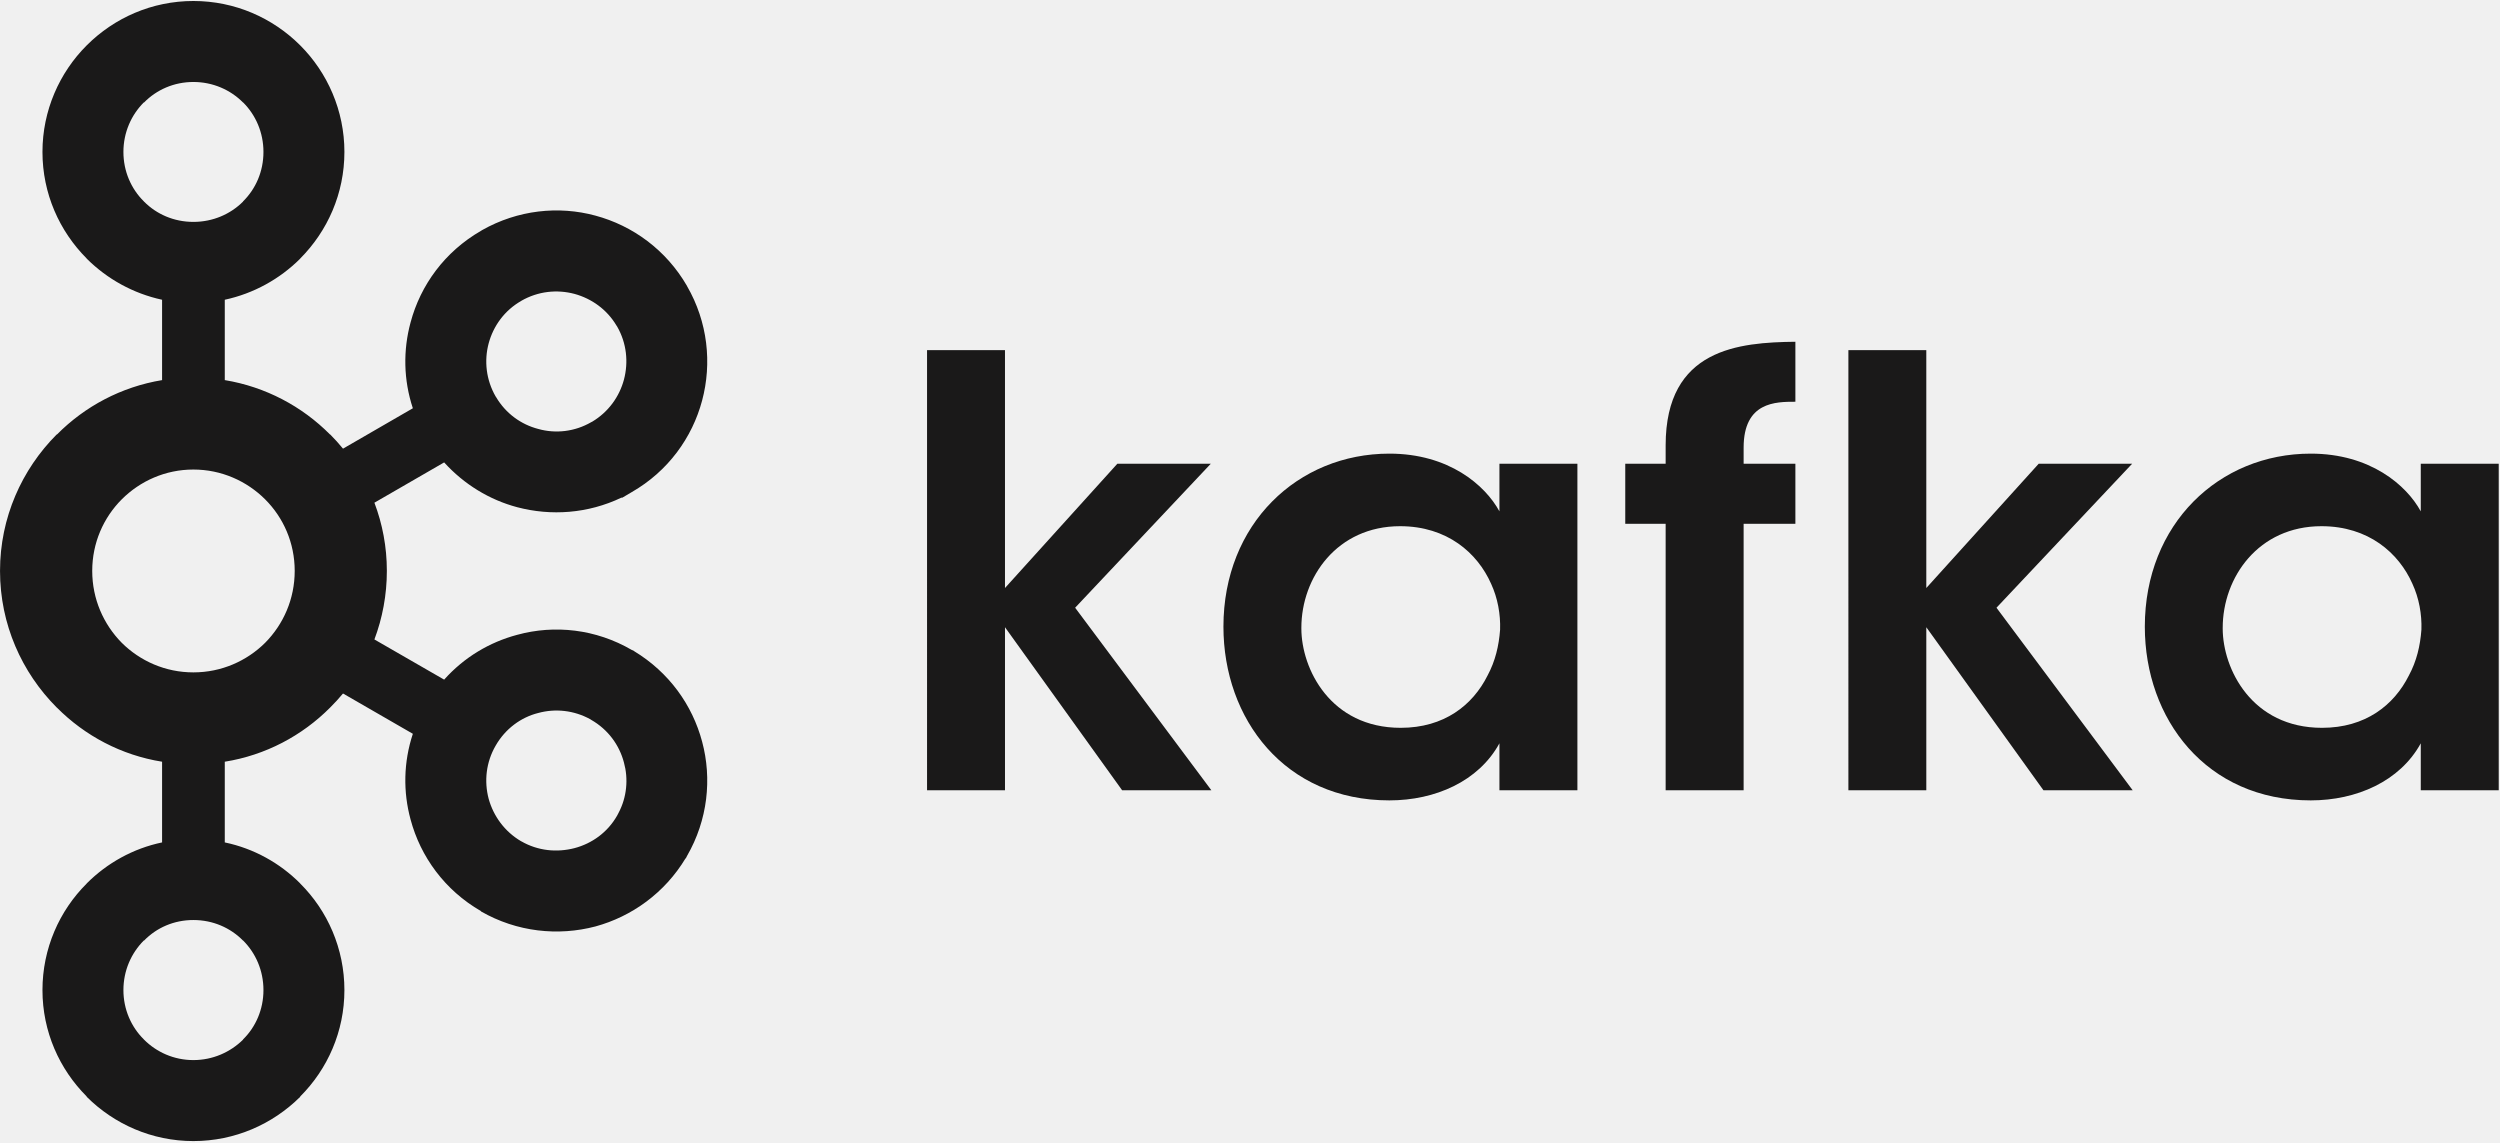
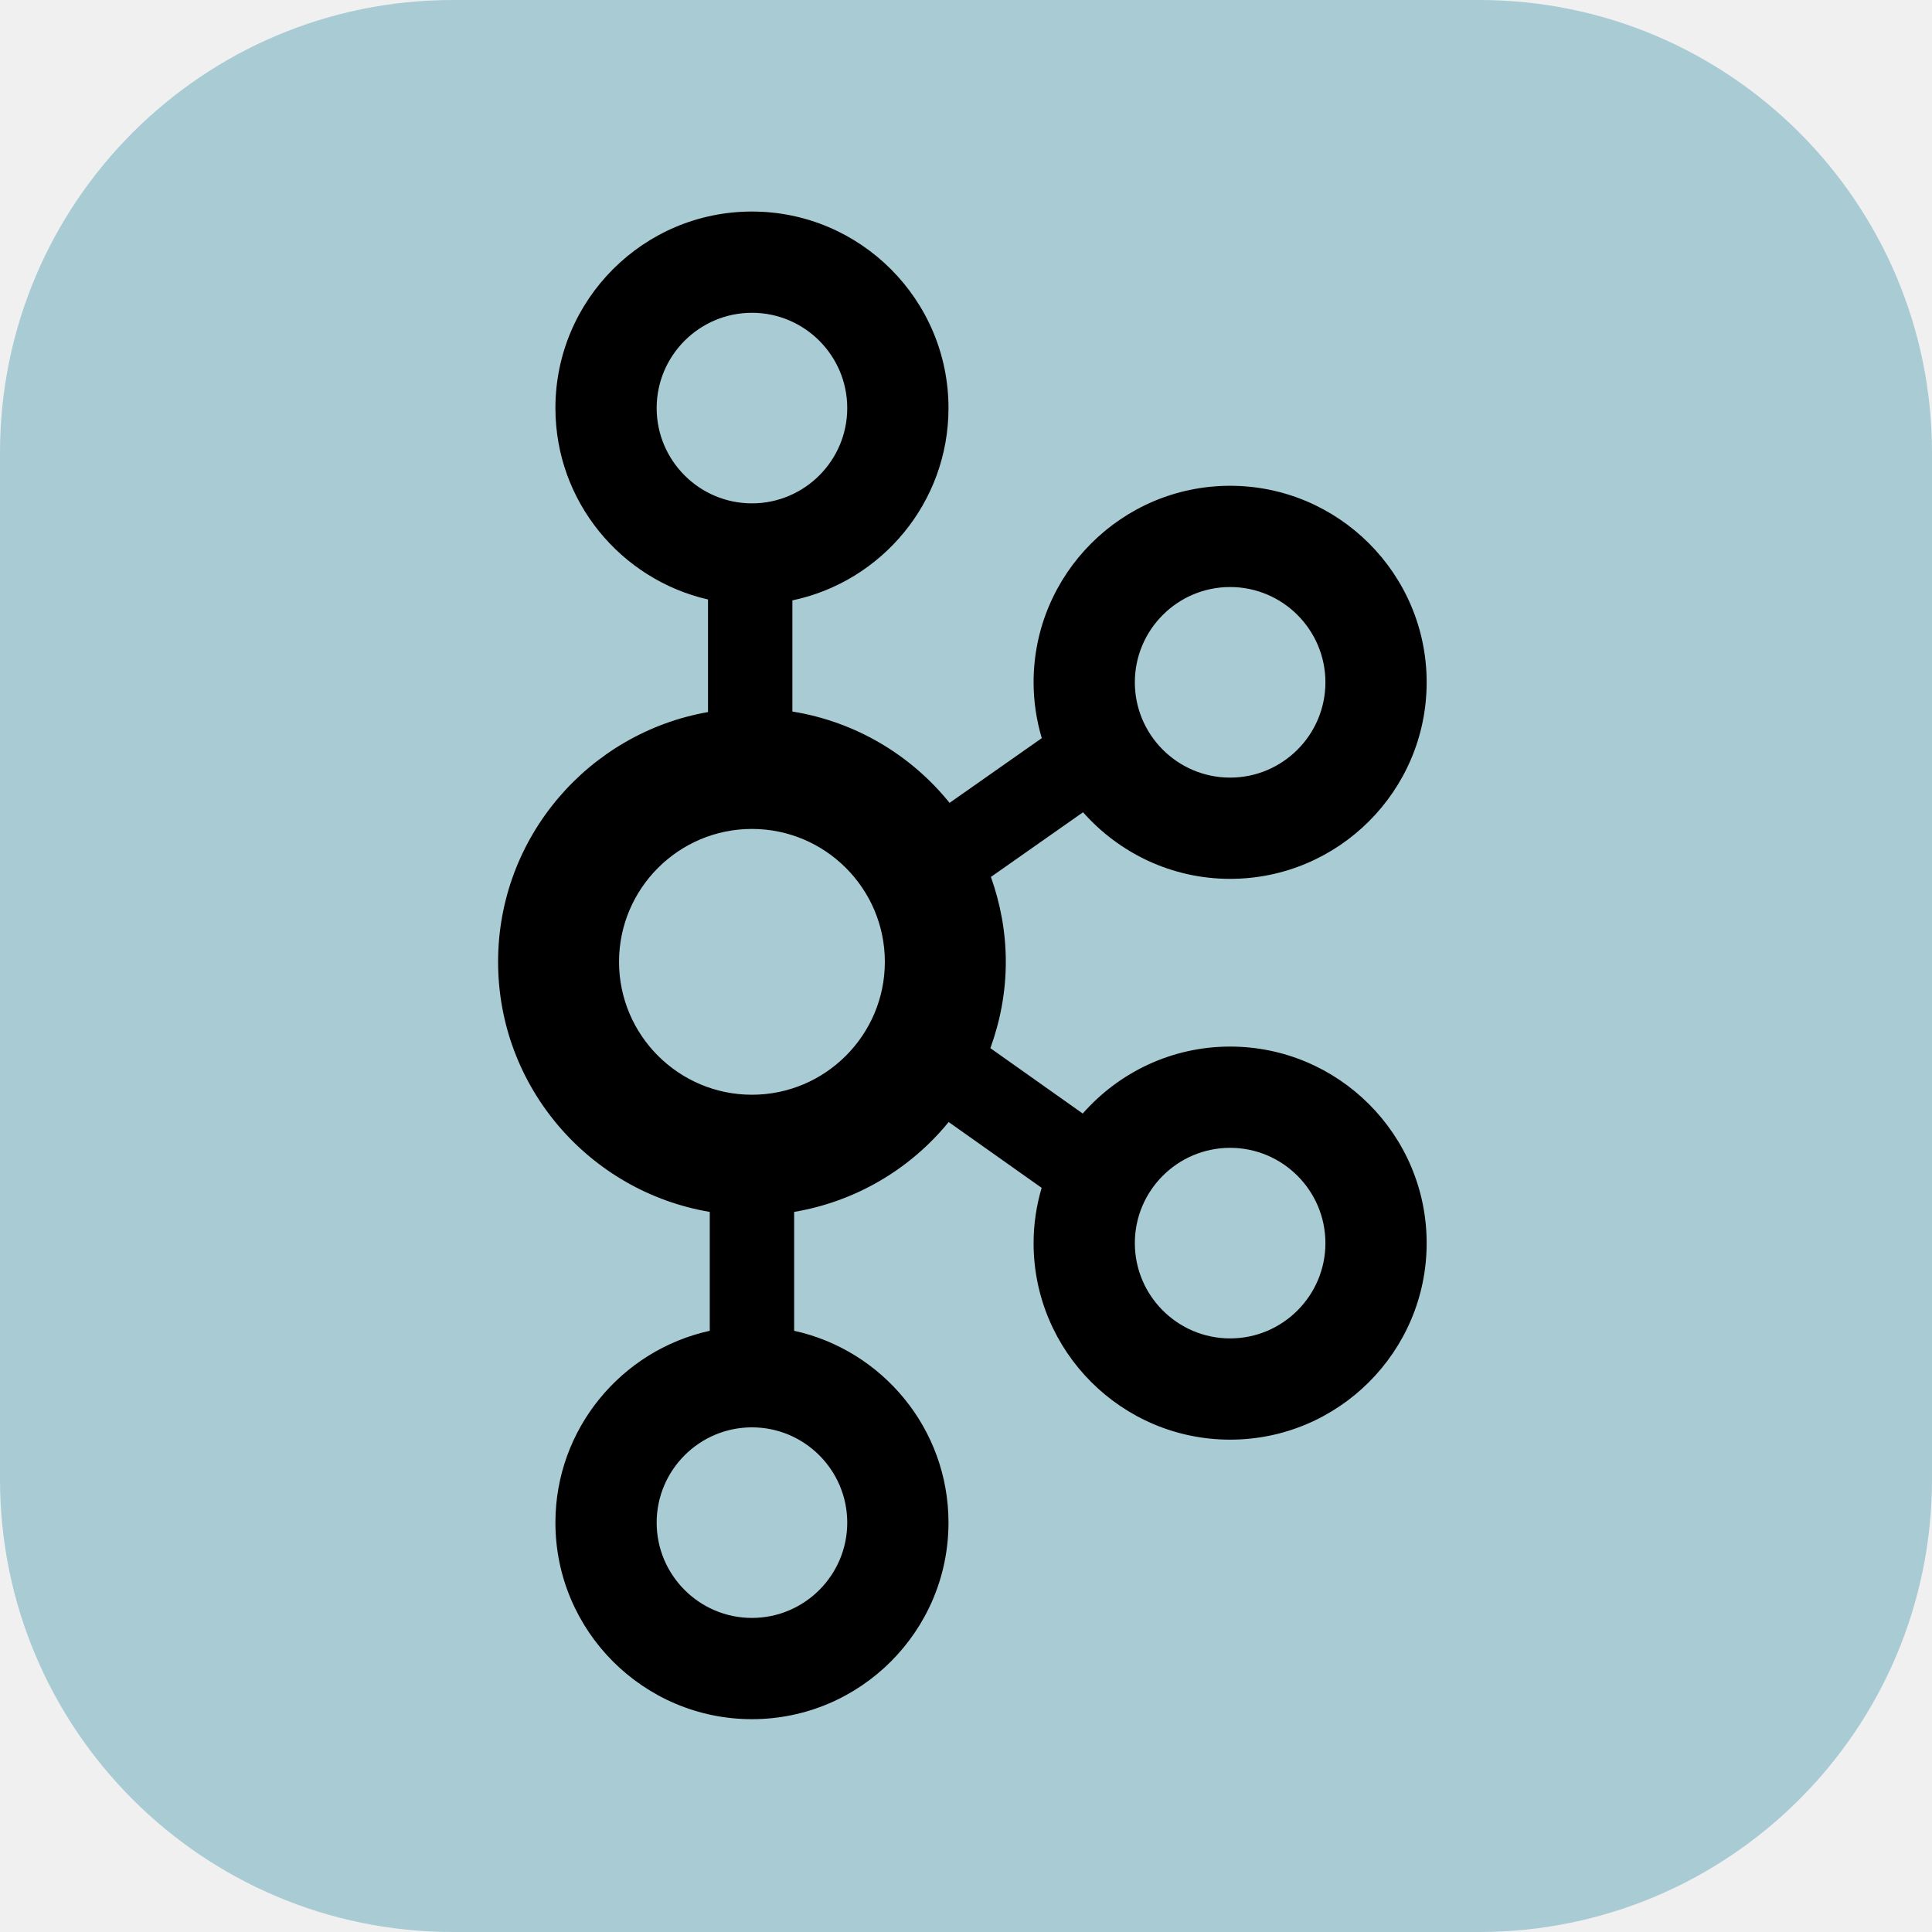
- <svg xmlns="http://www.w3.org/2000/svg" height="234" preserveAspectRatio="xMidYMid" viewBox="0 0 512 234" width="512">
-   <g fill="#1a1919">
-     <path d="m49.763 20.98c-2.583-2.593-6.166-4.19-10.16-4.19-3.984 0-7.54 1.597-10.09 4.19h-.065c-2.575 2.575-4.172 6.168-4.172 10.137 0 3.992 1.597 7.562 4.172 10.112l.065.07c2.55 2.57 6.105 4.145 10.09 4.145 3.994 0 7.577-1.575 10.16-4.145l.03-.07c2.585-2.55 4.162-6.12 4.162-10.112 0-3.969-1.577-7.562-4.162-10.137zm-10.16 196.125c3.994 0 7.577-1.627 10.16-4.172l.03-.075c2.585-2.54 4.162-6.133 4.162-10.082 0-3.992-1.577-7.567-4.162-10.155h-.03c-2.583-2.618-6.166-4.2-10.16-4.2-3.984 0-7.54 1.582-10.09 4.2h-.065c-2.575 2.588-4.172 6.163-4.172 10.155 0 3.949 1.597 7.542 4.172 10.082l.065.075c2.55 2.545 6.105 4.172 10.09 4.172zm78.061-43.41c3.548-.933 6.76-3.209 8.723-6.655l.263-.504c1.745-3.262 2.064-7.033 1.131-10.38-.94-3.573-3.242-6.742-6.68-8.716l-.203-.135c-3.35-1.84-7.161-2.242-10.666-1.286-3.563.89-6.765 3.262-8.716 6.677-1.976 3.395-2.387 7.296-1.442 10.887.975 3.533 3.26 6.725 6.677 8.721h.02c3.425 1.968 7.296 2.322 10.892 1.392zm-63.366-71.43c-3.761-3.751-8.951-6.103-14.696-6.103-5.737 0-10.912 2.352-14.666 6.103-3.741 3.746-6.048 8.914-6.048 14.658s2.307 10.935 6.048 14.723c3.754 3.728 8.929 6.058 14.666 6.058 5.744 0 10.935-2.329 14.696-6.058 3.751-3.789 6.058-8.979 6.058-14.723s-2.307-10.912-6.058-14.658zm-8.264-24.419c8.339 1.374 15.826 5.368 21.551 11.133h.043c.91.908 1.795 1.908 2.62 2.906l14.304-8.274c-1.923-5.812-2.013-11.887-.466-17.587 2.038-7.63 6.985-14.46 14.402-18.74l.241-.153c7.337-4.15 15.673-5.015 23.198-2.976 7.622 2.043 14.498 7.013 18.778 14.417v.023c4.26 7.364 5.123 15.814 3.092 23.421-2.028 7.627-6.993 14.505-14.402 18.76l-1.953 1.153h-.198c-6.853 3.262-14.387 3.774-21.308 1.951-5.682-1.504-10.892-4.679-14.974-9.179l-14.284 8.252c1.642 4.343 2.55 9.024 2.55 13.971 0 4.922-.908 9.671-2.55 14.036l14.284 8.229c4.082-4.571 9.292-7.673 14.974-9.182 7.625-2.084 16.075-1.199 23.459 3.107l.474.221v.023c7.133 4.325 11.922 11 13.928 18.539 2.031 7.562 1.168 16.017-3.092 23.396l-.258.514-.03-.043c-4.278 7.113-11.022 11.933-18.467 13.971-7.635 2.013-16.087 1.153-23.461-3.089v-.058c-7.417-4.288-12.364-11.133-14.402-18.747-1.547-5.674-1.457-11.749.466-17.559l-14.304-8.254c-.825.998-1.71 1.953-2.62 2.861l-.043.045c-5.724 5.744-13.211 9.736-21.551 11.065v16.528c5.942 1.241 11.263 4.212 15.43 8.382l.023.043c5.586 5.561 9.047 13.309 9.047 21.824 0 8.49-3.46 16.193-9.047 21.781l-.023.088c-5.627 5.586-13.344 9.047-21.862 9.047-8.472 0-16.21-3.46-21.824-9.047h-.023v-.088c-5.591-5.589-9.059-13.291-9.059-21.781 0-8.515 3.468-16.263 9.059-21.824v-.043h.023c4.165-4.17 9.495-7.141 15.415-8.382v-16.528c-8.337-1.329-15.811-5.321-21.526-11.065l-.06-.045c-7.136-7.161-11.604-17.03-11.604-27.965 0-10.912 4.468-20.781 11.604-27.944h.06c5.714-5.764 13.189-9.759 21.526-11.133v-16.458c-5.92-1.284-11.251-4.255-15.415-8.402h-.023v-.045c-5.591-5.611-9.059-13.307-9.059-21.824 0-8.472 3.468-16.235 9.059-21.824l.023-.023c5.614-5.609 13.352-9.067 21.824-9.067 8.517 0 16.235 3.458 21.862 9.067v.023h.023c5.586 5.589 9.047 13.352 9.047 21.824 0 8.517-3.46 16.213-9.047 21.824l-.023.045c-4.167 4.147-9.488 7.118-15.43 8.402zm80.353-10.977-.123-.181c-1.971-3.325-5.12-5.541-8.6-6.497-3.596-.955-7.467-.554-10.912 1.422h.02c-3.438 1.951-5.737 5.14-6.697 8.716-.945 3.548-.534 7.469 1.442 10.887l.068.088c1.978 3.372 5.13 5.634 8.648 6.544 3.535 1 7.474.577 10.869-1.399l.183-.088c3.342-1.996 5.569-5.145 6.497-8.605.948-3.57.569-7.472-1.394-10.887z" />
-     <path d="m189.859 71.703h15.962v48.723l23.018-25.46h19.139l-27.789 29.497 27.904 37.39h-18.276l-23.995-33.398v33.398h-15.962zm76.66 56.995c0 8.297 5.968 20.36 20.345 20.36 8.896 0 14.751-4.636 17.787-10.711 1.59-2.949 2.322-6.1 2.568-9.38.11-3.174-.489-6.474-1.838-9.405-2.798-6.319-9.009-11.797-18.635-11.797-12.908 0-20.227 10.466-20.227 20.824zm56.533 33.155h-15.969v-9.623c-4.25 7.783-13.149 11.689-22.534 11.689-21.445 0-33.99-16.701-33.99-35.574 0-21.069 15.227-35.441 33.99-35.441 12.183 0 19.613 6.456 22.534 11.822v-9.759h15.969zm18.073-54.578h-8.272v-12.309h8.272v-3.769c0-19.873 15.112-21.072 26.57-21.205v12.286c-4.029 0-10.601 0-10.601 9.403v3.285h10.601v12.309h-10.601v54.578h-15.969zm37.425-35.572h15.957v48.723l23.023-25.46h19.139l-27.789 29.497 27.899 37.39h-18.276l-23.995-33.398v33.398h-15.957zm76.66 56.995c0 8.297 5.965 20.36 20.345 20.36 8.884 0 14.738-4.636 17.78-10.711 1.595-2.949 2.329-6.1 2.57-9.38.11-3.174-.489-6.474-1.84-9.405-2.793-6.319-9.004-11.797-18.627-11.797-12.91 0-20.227 10.466-20.227 20.824zm56.528 33.155h-15.964v-9.623c-4.263 7.783-13.154 11.689-22.534 11.689-21.445 0-33.98-16.701-33.98-35.574 0-21.069 15.222-35.441 33.98-35.441 12.176 0 19.613 6.456 22.534 11.822v-9.759h15.964z" />
+ <svg xmlns="http://www.w3.org/2000/svg" width="256" height="256" viewBox="0 0 256 256" fill="none">
+   <rect width="256" height="256" rx="60" fill="#A9CBD4" />
+   <g clip-path="url(#clip0_702_141)">
+     <path d="M162.998 138.677C155.218 138.677 148.244 142.124 143.468 147.55L131.23 138.886C132.529 135.31 133.275 131.469 133.275 127.449C133.275 123.499 132.555 119.722 131.299 116.199L143.509 107.627C148.285 113.025 155.241 116.453 162.998 116.453C177.356 116.453 189.04 104.772 189.04 90.411C189.04 76.05 177.356 64.369 162.998 64.369C148.639 64.369 136.956 76.05 136.956 90.411C136.956 92.981 137.344 95.46 138.041 97.807L125.822 106.384C120.718 100.051 113.368 95.63 104.995 94.281V79.554C116.791 77.077 125.68 66.596 125.68 54.072C125.68 39.711 113.996 28.03 99.638 28.03C85.279 28.03 73.595 39.711 73.595 54.072C73.595 66.428 82.253 76.78 93.814 79.434V94.352C78.037 97.121 66 110.89 66 127.449C66 144.089 78.156 157.908 94.047 160.583V176.335C82.368 178.902 73.595 189.317 73.595 201.757C73.595 216.118 85.279 227.8 99.638 227.8C113.996 227.8 125.68 216.118 125.68 201.757C125.68 189.317 116.907 178.902 105.228 176.335V160.583C113.271 159.228 120.548 154.996 125.703 148.675L138.023 157.395C137.339 159.721 136.956 162.175 136.956 164.72C136.956 179.08 148.639 190.762 162.998 190.762C177.356 190.762 189.04 179.08 189.04 164.72C189.04 150.359 177.356 138.677 162.998 138.677ZM162.998 77.785C169.961 77.785 175.624 83.45 175.624 90.411C175.624 97.372 169.961 103.037 162.998 103.037C156.035 103.037 150.372 97.372 150.372 90.411C150.372 83.45 156.035 77.785 162.998 77.785ZM87.011 54.072C87.011 47.111 92.675 41.446 99.638 41.446C106.6 41.446 112.264 47.111 112.264 54.072C112.264 61.033 106.6 66.698 99.638 66.698C92.675 66.698 87.011 61.033 87.011 54.072ZM112.264 201.757C112.264 208.718 106.6 214.383 99.638 214.383C92.675 214.383 87.011 208.718 87.011 201.757C87.011 194.797 92.675 189.131 99.638 189.131C106.6 189.131 112.264 194.797 112.264 201.757ZM99.636 145.058C89.925 145.058 82.025 137.16 82.025 127.449C82.025 117.738 89.925 109.838 99.636 109.838C109.347 109.838 117.247 117.738 117.247 127.449C117.247 137.16 109.347 145.058 99.636 145.058ZM162.998 177.346C156.035 177.346 150.372 171.68 150.372 164.72C150.372 157.759 156.035 152.094 162.998 152.094C169.961 152.094 175.624 157.759 175.624 164.72C175.624 171.68 169.961 177.346 162.998 177.346Z" fill="black" />
  </g>
+   <defs>
+     <clipPath id="clip0_702_141">
+       <rect width="123.04" height="200" fill="white" transform="translate(66 28)" />
+     </clipPath>
+   </defs>
</svg>
